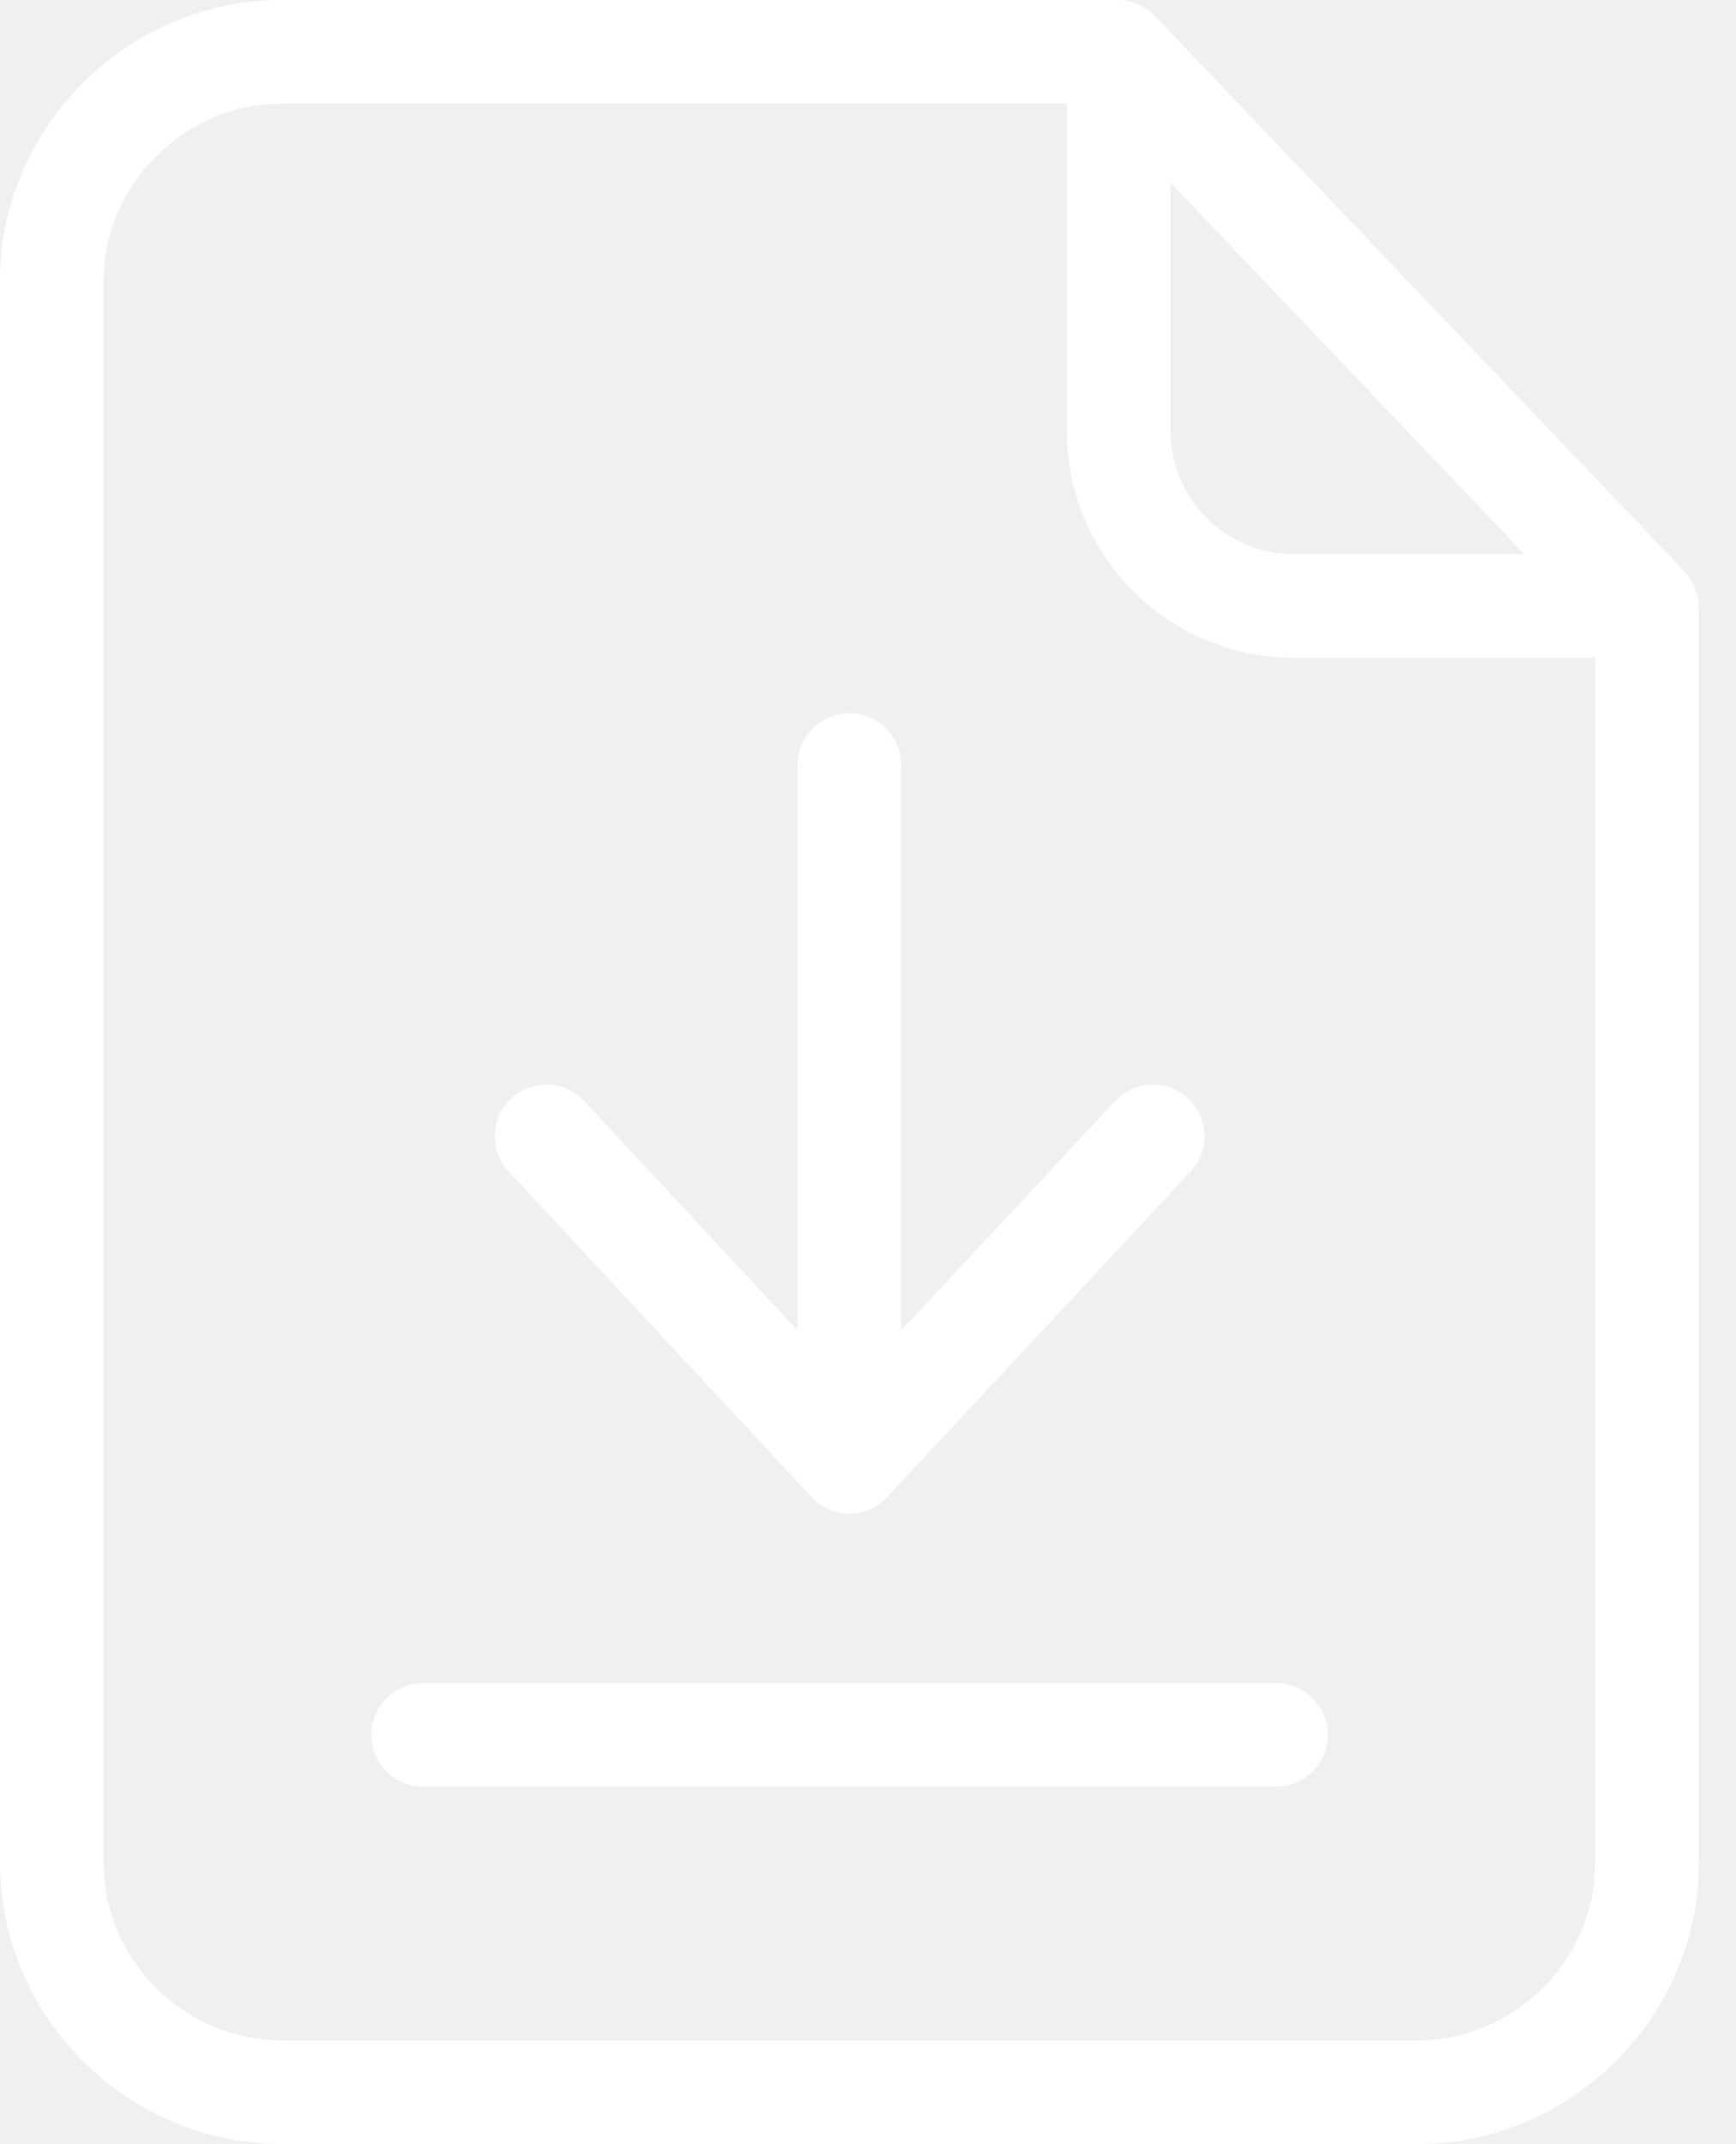
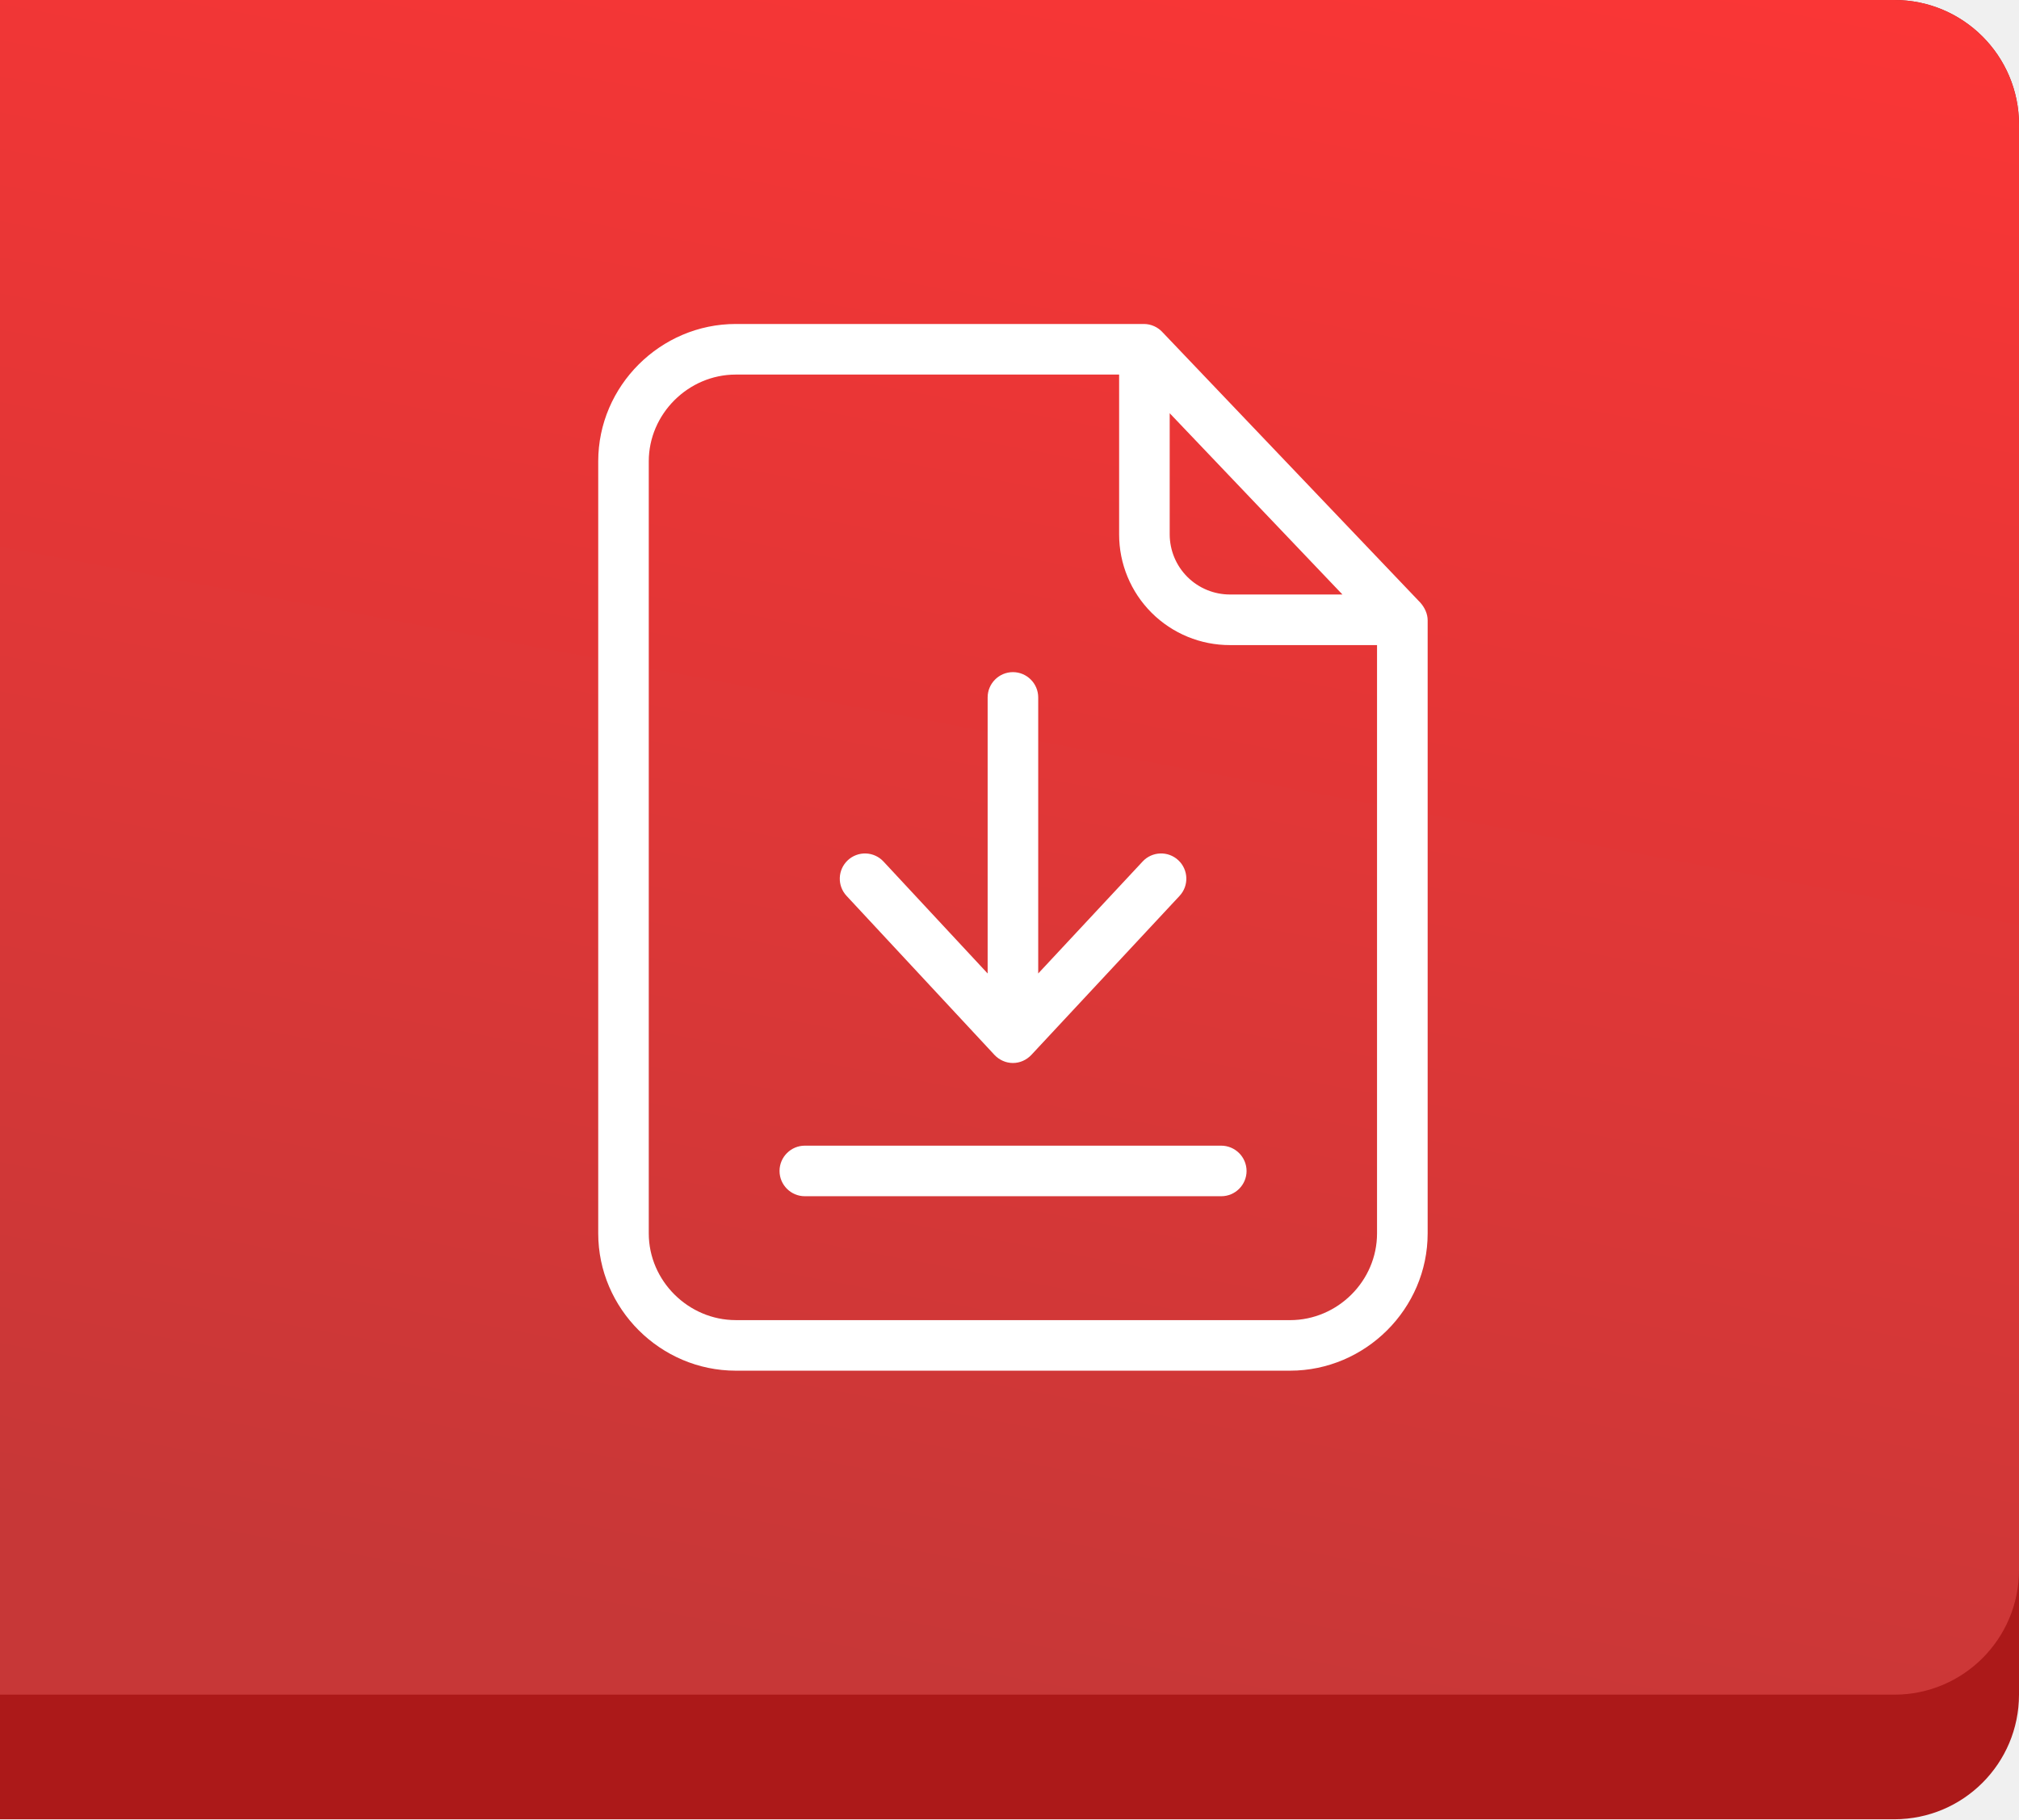
- <svg xmlns="http://www.w3.org/2000/svg" width="34" height="42" fill="none">
-   <path d="M22.633.325a1.016 1.016 0 00-.73-.325H5.519C2.496 0 0 2.486 0 5.509V36.49C0 39.514 2.496 42 5.519 42h22.237c3.024 0 5.52-2.486 5.52-5.509V11.89c0-.264-.123-.518-.295-.71L22.633.325zm.294 3.256l6.93 7.274h-4.505a2.416 2.416 0 01-2.425-2.414V3.58zm4.83 36.39H5.518c-1.897 0-3.49-1.572-3.49-3.48V5.51c0-1.897 1.583-3.48 3.49-3.48h15.38v6.412a4.438 4.438 0 004.453 4.443h5.894v23.607c0 1.908-1.582 3.48-3.49 3.48z" fill="#fff" />
-   <path d="M24.987 32.971H8.288c-.558 0-1.014.457-1.014 1.015 0 .558.456 1.014 1.014 1.014h16.709c.558 0 1.014-.456 1.014-1.014a1.02 1.02 0 00-1.024-1.015zm-9.09-3.641c.193.202.457.324.74.324.285 0 .548-.122.74-.325l5.946-6.381a1.01 1.01 0 10-1.481-1.38l-4.19 4.494V14.984c0-.558-.457-1.014-1.015-1.014-.558 0-1.014.456-1.014 1.014v11.078l-4.18-4.494a1.011 1.011 0 00-1.43-.05 1.011 1.011 0 00-.05 1.43l5.934 6.381z" fill="#fff" />
+ <svg xmlns="http://www.w3.org/2000/svg" width="81" height="73" fill="none">
+   <path d="M0 0h76a5 5 0 015 5v63a5 5 0 01-5 5H0V0z" fill="#AC1919" />
+   <path d="M0 0h76a5 5 0 015 5v58a5 5 0 01-5 5H0V0z" fill="url(#paint0_linear)" />
+   <path d="M46.633 13.325a1.016 1.016 0 00-.73-.325H29.519C26.496 13 24 15.486 24 18.509V49.49c0 3.024 2.495 5.51 5.519 5.51h22.237c3.024 0 5.52-2.486 5.52-5.509V24.89c0-.264-.123-.518-.295-.71L46.633 13.325zm.294 3.256l6.93 7.274h-4.505a2.416 2.416 0 01-2.425-2.414v-4.86zm4.83 36.39H29.518c-1.897 0-3.49-1.572-3.49-3.48V18.51c0-1.897 1.583-3.48 3.49-3.48h15.38v6.412a4.438 4.438 0 004.453 4.443h5.894v23.607c0 1.908-1.582 3.48-3.49 3.48z" fill="#fff" />
+   <path d="M48.987 45.971H32.288c-.558 0-1.014.457-1.014 1.015 0 .558.456 1.014 1.014 1.014h16.709c.558 0 1.014-.456 1.014-1.014a1.02 1.02 0 00-1.024-1.015zm-9.09-3.641c.193.202.456.324.74.324.285 0 .548-.122.74-.325l5.946-6.381a1.01 1.01 0 10-1.481-1.38l-4.19 4.494V27.984c0-.558-.457-1.014-1.015-1.014-.557 0-1.014.456-1.014 1.014v11.078l-4.18-4.494a1.011 1.011 0 00-1.43-.05 1.011 1.011 0 00-.05 1.43l5.934 6.381z" fill="#fff" />
+   <defs>
+     <linearGradient id="paint0_linear" x1="42.016" y1="-8.667" x2="28.087" y2="65.674" gradientUnits="userSpaceOnUse">
+       <stop stop-color="#FC3636" />
+       <stop offset="1" stop-color="#C73737" />
+     </linearGradient>
+   </defs>
</svg>
